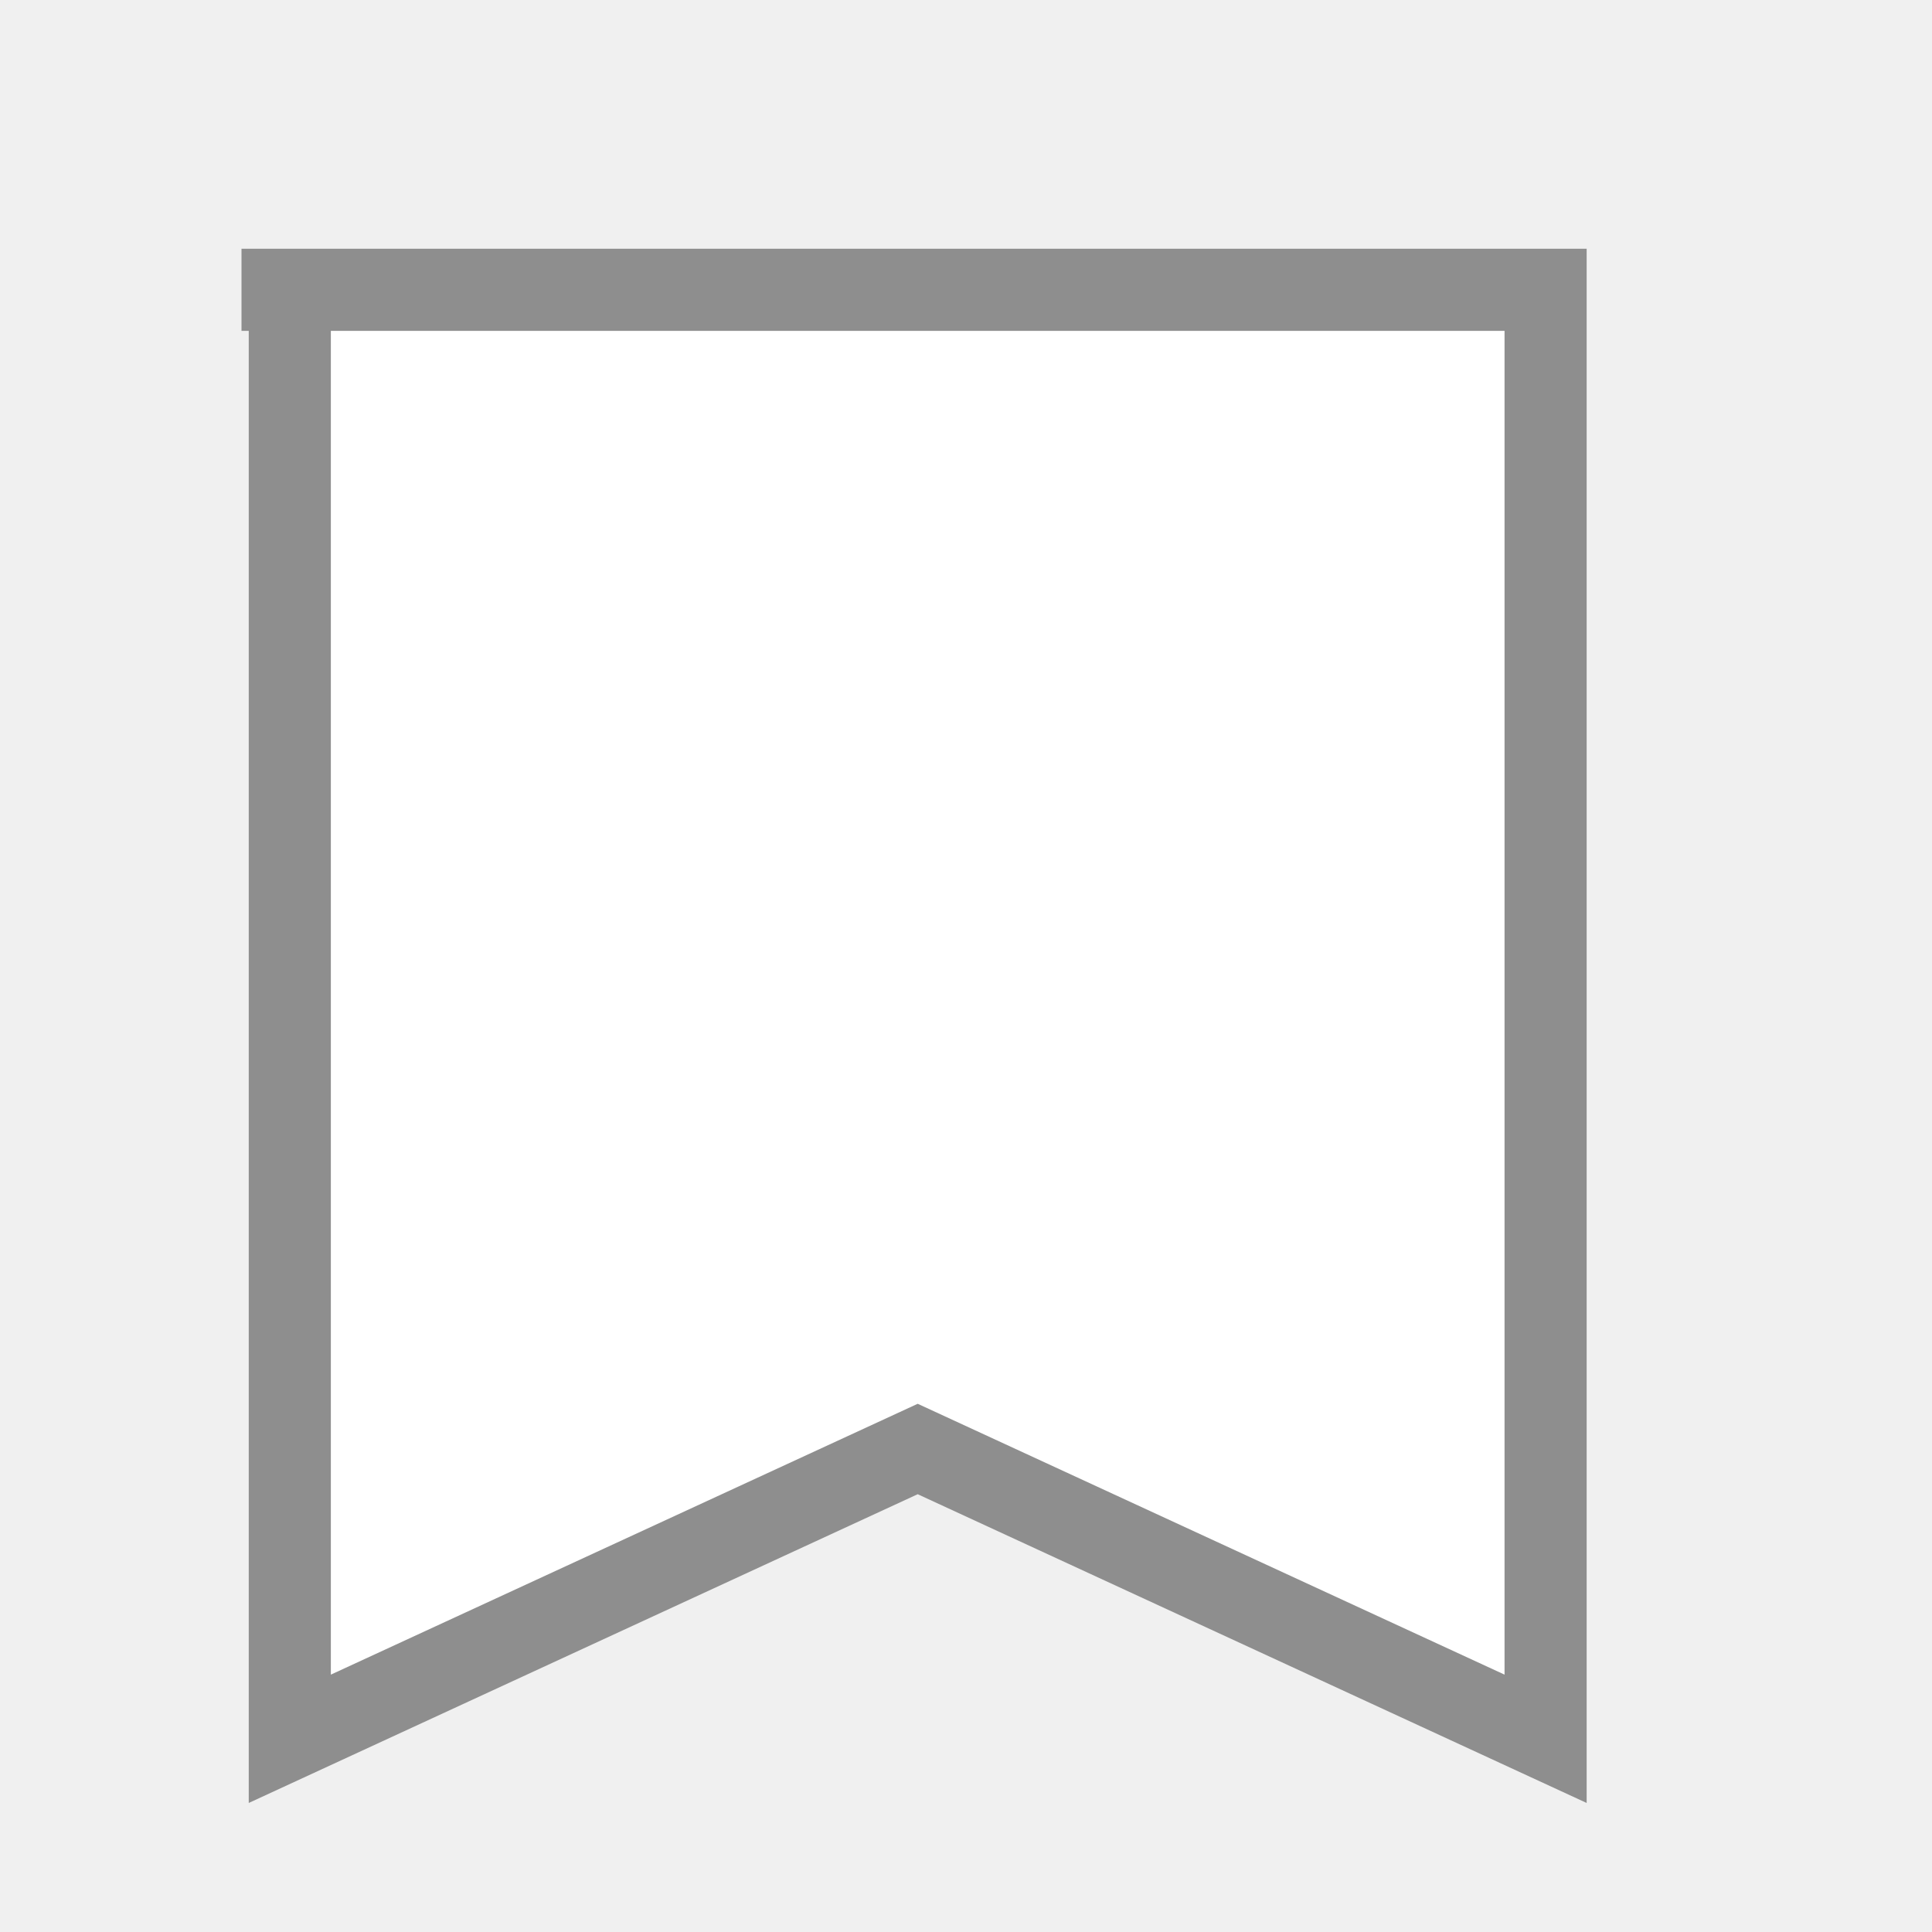
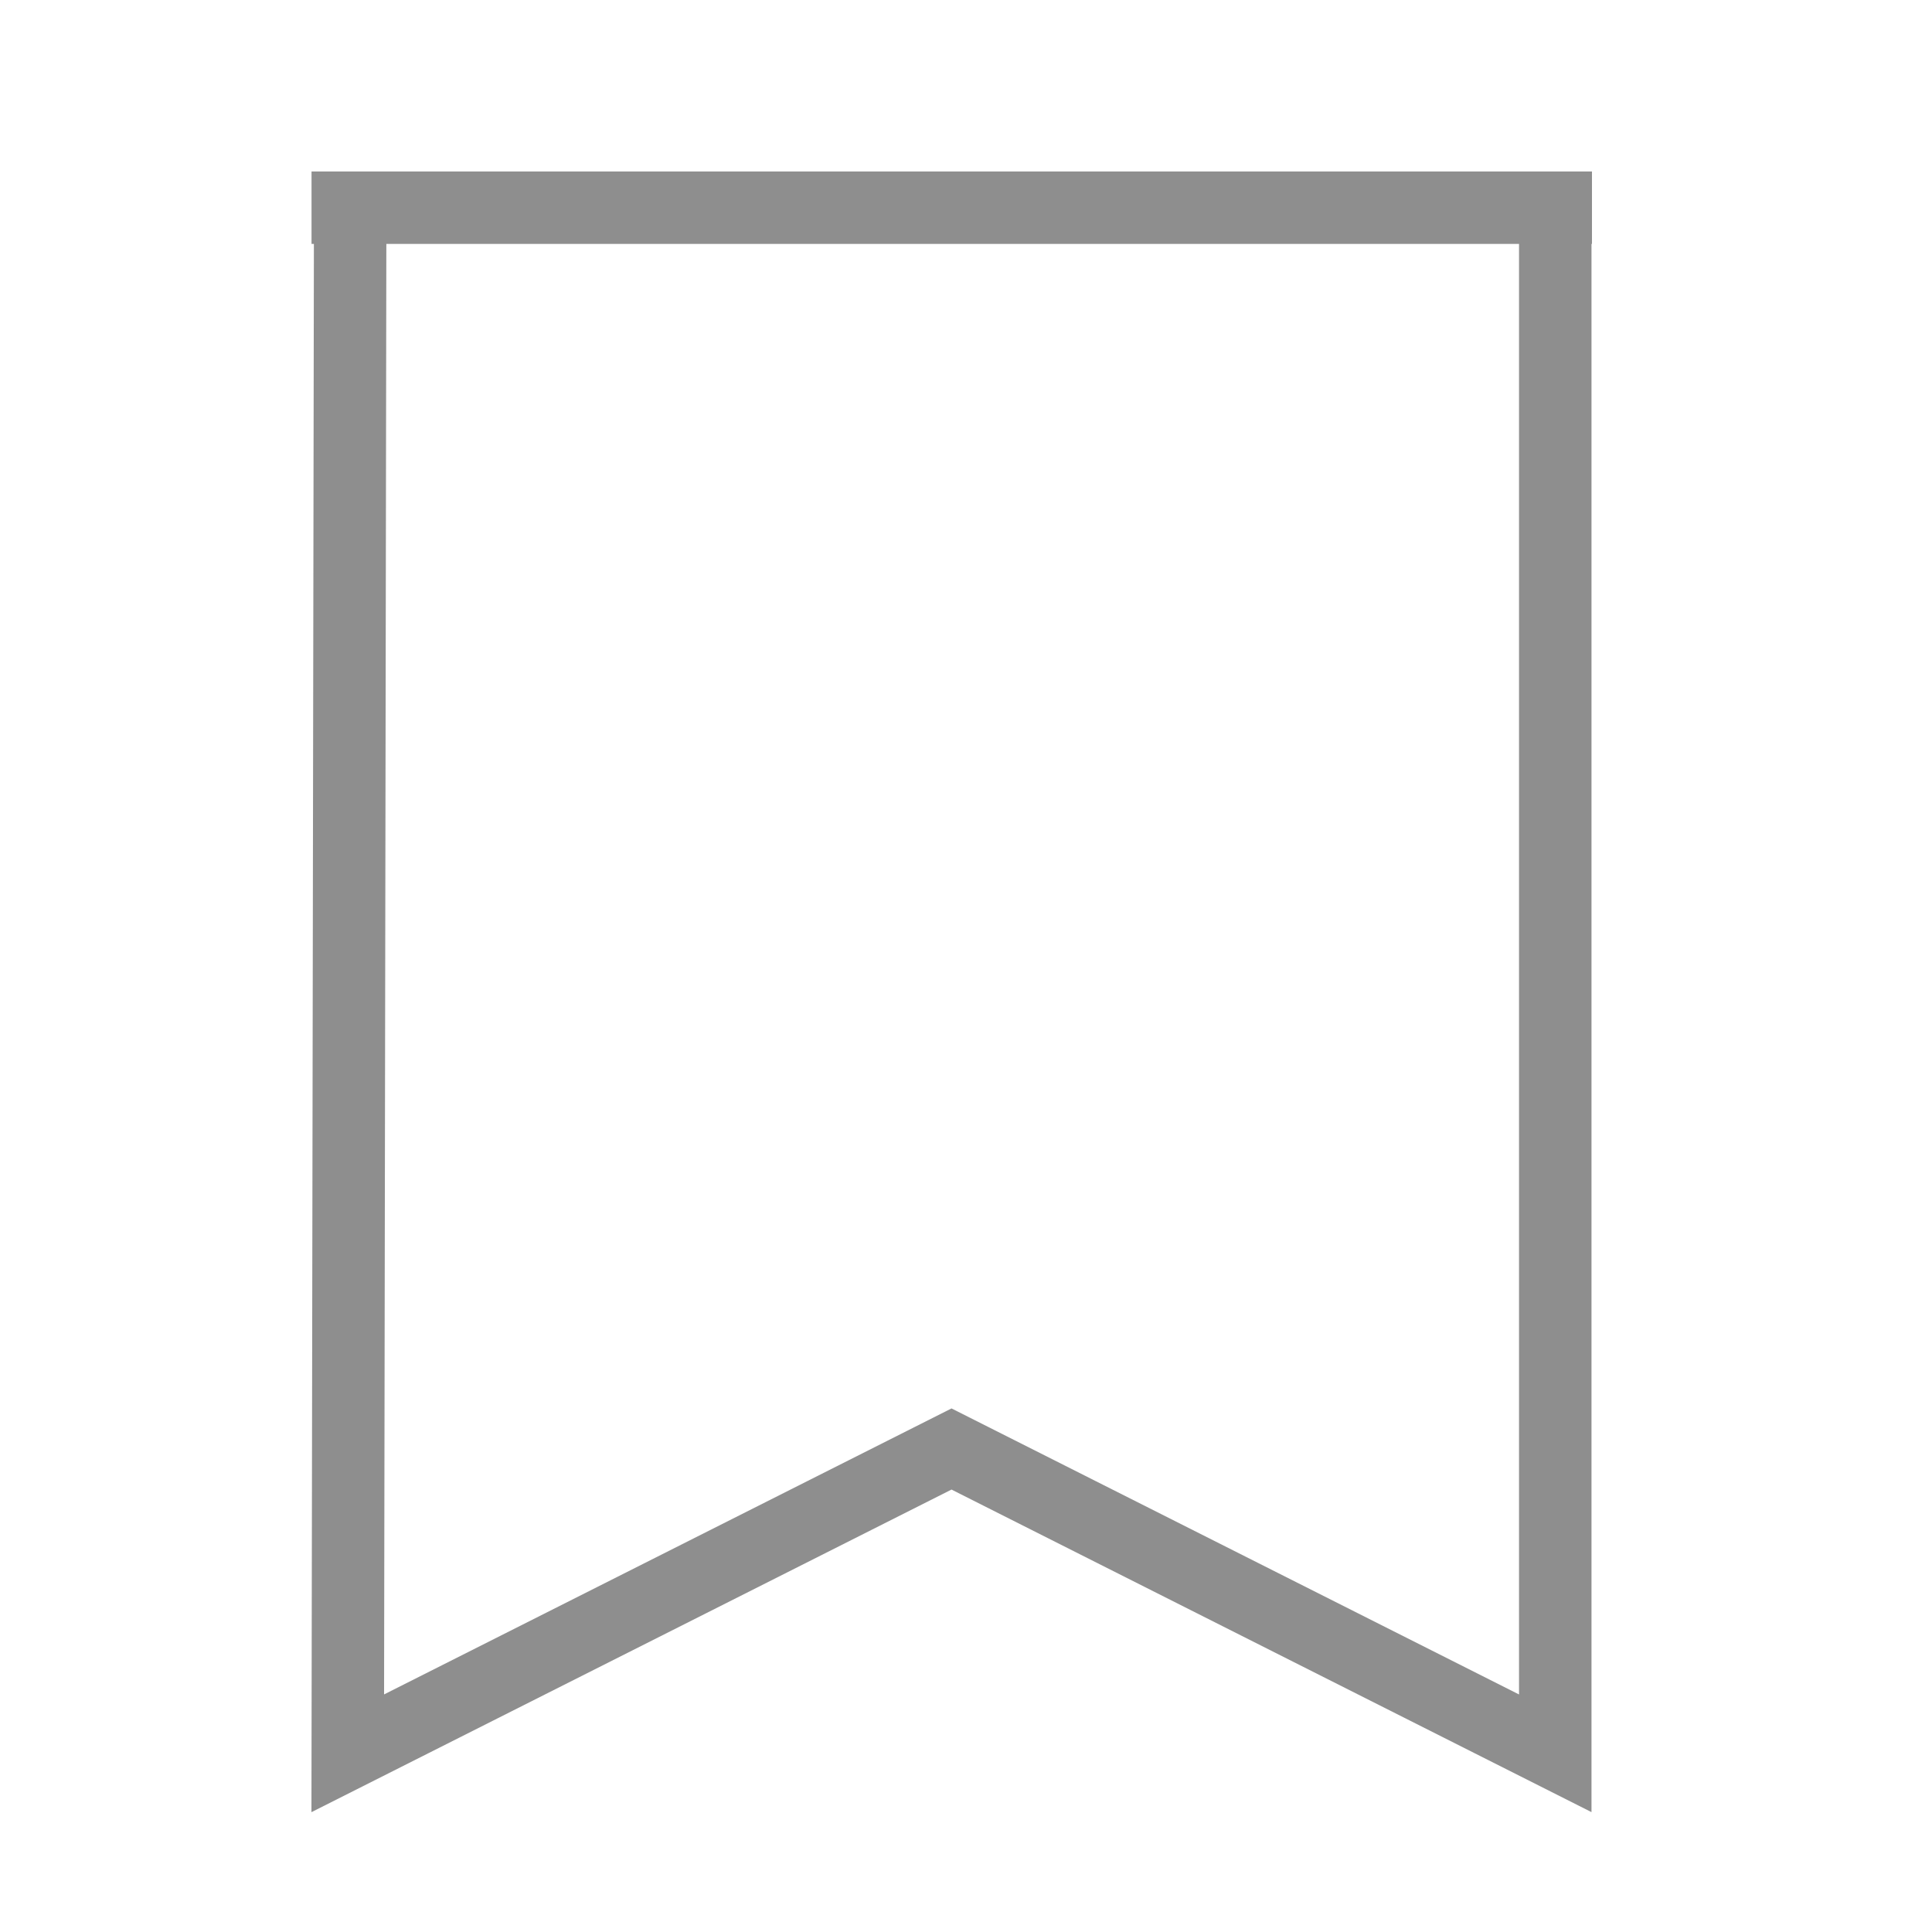
- <svg xmlns="http://www.w3.org/2000/svg" width="40" height="40">
+ <svg xmlns="http://www.w3.org/2000/svg" width="400" height="400">
  <g>
-     <path stroke="#8e8e8e" fill="#fff" stroke-width="1.7" stroke-opacity="null" fill-opacity="null" d="m6,6-0,30l13,-6l13,6l0,-30c-8,0 -18,0 -27,0" id="svg_4" />
+     <rect x="-1" y="-1" width="402" height="402" id="canvas_background" fill="#fff" />
+   </g>
+   <g>
+     <path fill="#4e438f" stroke="#fff" stroke-width="3" stroke-opacity="null" fill-opacity="null" opacity="0.5" d="m260.5,107.167" id="svg_2" />
+     <path fill="#fff" stroke-width="15" stroke-opacity="null" fill-opacity="null" d="m72.5,43.185l-0.5,319.815l125,-63l125,63l0,-160l0,-160" id="svg_4" stroke="#8e8e8e" />
+     <line stroke="#8e8e8e" stroke-linecap="null" stroke-linejoin="null" id="svg_1" y2="43" x2="329.6" y1="43" x1="64.5" stroke-opacity="null" stroke-width="15" fill="none" />
  </g>
</svg>
